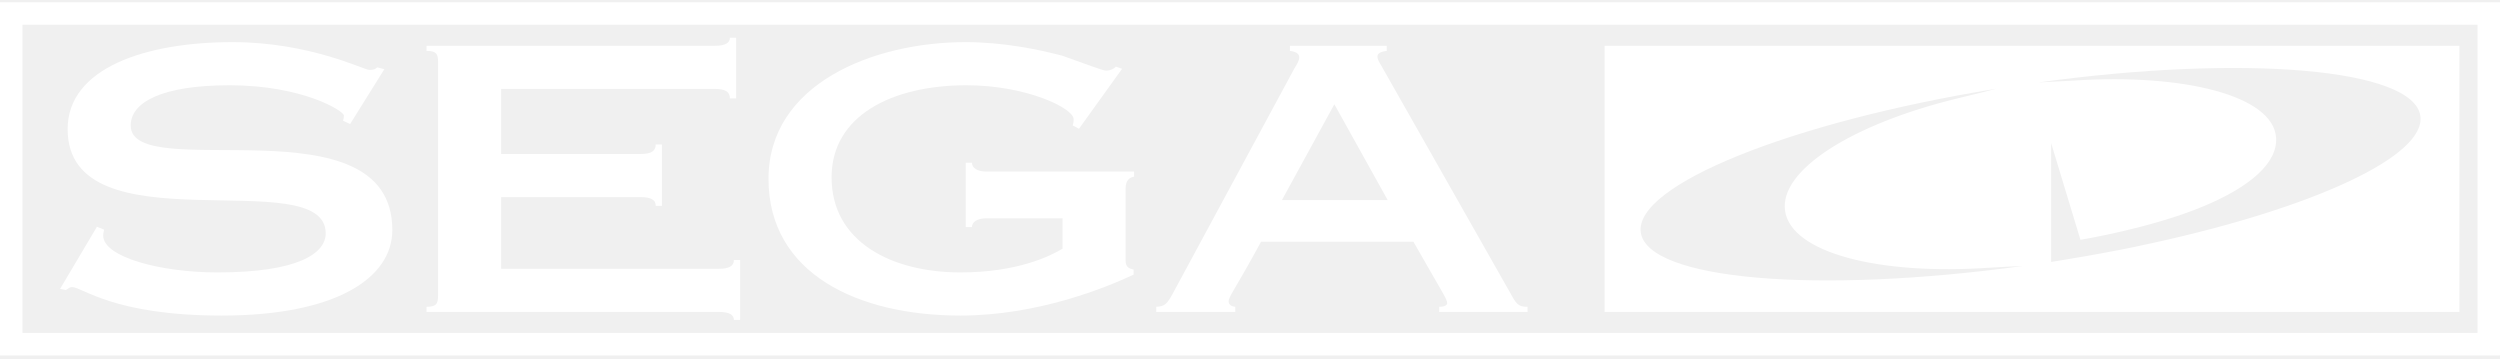
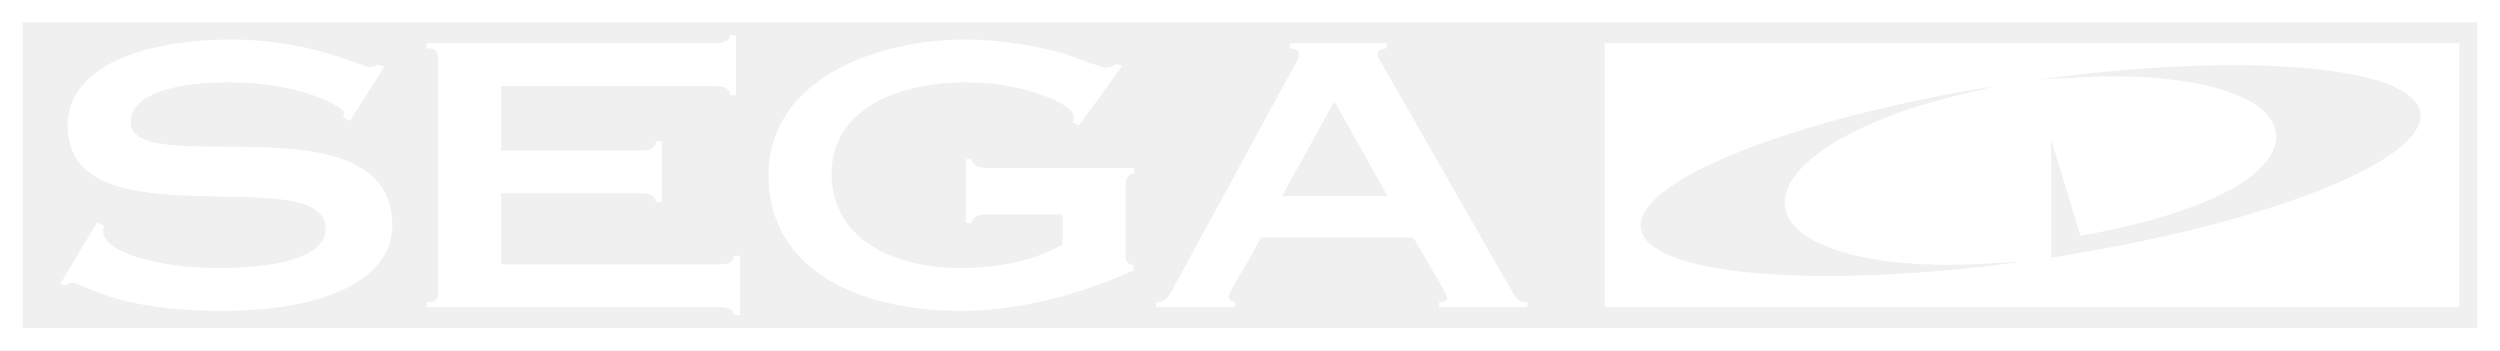
- <svg xmlns="http://www.w3.org/2000/svg" clip-rule="evenodd" fill-rule="evenodd" stroke-linejoin="round" stroke-miterlimit="2" viewBox="0 0 600 86">
-   <g fill="#fff" fill-rule="nonzero">
-     <path d="m84.032 29.763-1.705-.79c.107-.351.213-.789.213-1.228 0-1.141-10.021-7.283-27.398-7.283-16.629 0-23.772 4.212-23.772 9.651 0 14.388 62.789-6.667 62.789 25.093 0 11.582-13.646 20.531-40.936 20.531-26.01 0-33.473-6.843-35.924-6.843-.641 0-.96.435-1.493.702l-1.385-.263 8.847-14.917 1.707.702c0 .353-.215.705-.215 1.406 0 5.178 13.753 8.858 27.398 8.858 19.402 0 26.011-4.559 26.011-9.387 0-17.195-61.937 4.122-61.937-25.002 0-14.741 18.869-20.883 39.551-20.883 18.549 0 31.554 6.668 32.833 6.668 1.386 0 1.599-.35 1.92-.614l1.705.439-8.209 13.16z" />
-     <path d="m102.363 73.629c2.345 0 2.771-.702 2.771-2.632v-56.149c0-1.93-.427-2.632-2.771-2.632v-1.229h69.186c2.558 0 3.624-.702 3.624-1.93h1.492v14.565h-1.492c0-1.579-1.066-2.281-3.624-2.281h-51.277v15.618h33.474c2.558 0 3.624-.703 3.624-2.282h1.493v14.737h-1.493c0-.701-.213-1.226-.853-1.579-.532-.35-1.492-.527-2.771-.527h-33.474v17.199h52.236c2.558 0 3.625-.704 3.625-2.106h1.492v14.388h-1.492c0-1.227-1.067-1.93-3.625-1.93h-70.145z" />
-     <path d="m272.175 41.169v1.228c-1.067.176-2.026.878-2.026 2.808v17.283c0 1.404.533 1.929 1.919 2.193v1.228c-6.716 3.158-23.133 9.828-41.576 9.828-24.519 0-46.052-10.005-46.052-32.814 0-22.811 25.158-32.814 47.331-32.814 8.742 0 17.057 1.667 23.134 3.247 5.65 2.018 9.807 3.598 10.553 3.598.96 0 1.92-.439 2.346-.965l1.492.526-10.34 14.388-1.493-.79c.106-.35.213-.877.213-1.491 0-2.721-11.512-8.16-25.691-8.16-17.909 0-32.406 7.283-32.406 22.111 0 15.529 14.497 22.808 30.914 22.808 13.433 0 21.321-3.774 24.519-5.702v-7.28h-18.335c-2.132 0-3.411.877-3.411 2.103h-1.494v-15.438h1.494c0 1.227 1.279 2.105 3.411 2.105z" />
-     <path d="m277.498 74.861v-1.229c1.919-.087 2.558-.526 4.05-3.334l29.103-53.87c.531-.877 1.17-1.842 1.17-2.631 0-.965-.849-1.404-2.238-1.579v-1.229h23.24v1.228c-1.599.176-2.241.702-2.241 1.317 0 .701.429 1.403.961 2.281l30.915 54.483c1.49 2.721 1.919 3.334 4.156 3.334v1.229h-21.213v-1.229c1.388 0 1.919-.439 1.919-.877 0-.965-.959-2.194-8.102-14.741h-36.566c-6.183 11.404-7.781 13.16-7.781 14.301 0 .789.639 1.228 1.598 1.314v1.229h-18.974v.003zm55.541-26.85-12.793-22.987-12.579 22.987z" />
-     <path d="m600 85.304h-600v-84.763h599.999v84.763zm-594.601-5.399h589.202v-73.965h-589.202z" />
-     <path d="m385.099 10.987v63.871h205.162v-63.871zm8.698 44.837c-1.707-11.371 36.069-26.53 85.28-34.518-1.111.287-3.26.837-3.26.837s-4.836 1.181-6.174 1.509c-25.103 6.134-42.69 17.185-41.223 26.984 1.503 10.033 22.474 15.463 49.152 13.608 1.482-.106 6.74-.358 7.885-.41-49.397 6.784-89.957 3.364-91.66-8.01zm123.016 2.457c-10.905 2.478-24.535 4.581-24.535 4.581v-28.502l7.027 23.194s16.735-2.717 29.474-8.02c11.072-4.61 17.941-10.393 17.477-16.554-.751-10.008-22.034-15.348-48.31-13.658-1.753.113-7.571.412-8.714.462 49.387-6.786 89.942-3.364 91.649 8.008 1.45 9.673-25.661 22.079-64.068 30.489z" />
+ <svg xmlns="http://www.w3.org/2000/svg" width="430.000" height="60.300" viewBox="25.000 50.000 430.000 60.300" fill="none">
+   <g clip-path="url(#clip0_37_195)">
+     <path d="M85.224 70.775L84 70.214C84.078 69.965 84.153 69.653 84.153 69.342C84.153 68.531 76.972 64.163 64.519 64.163C52.602 64.163 47.483 67.158 47.483 71.025C47.483 81.255 92.48 66.285 92.48 88.867C92.48 97.1 82.702 103.463 63.143 103.463C44.503 103.463 39.154 98.598 37.397 98.598C36.939 98.598 36.709 98.909 36.328 99.097L35.335 98.909L41.675 88.304L42.899 88.803C42.899 89.055 42.744 89.304 42.744 89.801C42.744 93.483 52.602 96.102 62.38 96.102C76.284 96.102 81.02 92.86 81.02 89.426C81.02 77.202 36.634 92.359 36.634 71.65C36.634 61.17 50.155 56.804 64.977 56.804C78.271 56.804 87.591 61.544 88.509 61.544C89.502 61.544 89.655 61.296 89.885 61.109L91.106 61.42L85.224 70.775Z" fill="white" />
+     <path d="M98.36 101.966C100.041 101.966 100.347 101.466 100.347 100.093V60.172C100.347 58.798 100.039 58.301 98.36 58.301V57.427H147.943C149.777 57.427 150.541 56.928 150.541 56.055H151.609V66.409H150.541C150.541 65.287 149.777 64.788 147.943 64.788H111.196V75.892H135.185C137.017 75.892 137.783 75.393 137.783 74.271H138.851V84.748H137.783C137.783 84.249 137.63 83.876 137.17 83.626C136.789 83.377 136.101 83.251 135.185 83.251H111.196V95.479H148.631C150.463 95.479 151.229 94.978 151.229 93.982H152.297V104.212H151.229C151.229 103.337 150.463 102.838 148.631 102.838H98.36V101.966Z" fill="white" />
+     <path d="M220.059 78.885V79.759C219.293 79.885 218.607 80.382 218.607 81.756V94.044C218.607 95.042 218.988 95.415 219.981 95.603V96.475C215.17 98.721 203.403 103.463 190.187 103.463C172.615 103.463 157.182 96.35 157.182 80.132C157.182 63.913 175.212 56.802 191.103 56.802C197.368 56.802 203.327 57.988 207.681 59.11C211.732 60.545 214.71 61.669 215.245 61.669C215.933 61.669 216.621 61.356 216.926 60.983L217.995 61.356L210.586 71.586L209.515 71.025C209.59 70.775 209.668 70.402 209.668 69.965C209.668 68.03 201.416 64.163 191.255 64.163C178.422 64.163 168.031 69.342 168.031 79.885C168.031 90.925 178.422 96.1 190.187 96.1C199.814 96.1 205.467 93.419 207.759 92.047V86.871H194.618C193.091 86.871 192.173 87.493 192.173 88.366H191.103V77.389H192.173C192.173 78.262 193.091 78.885 194.618 78.885H220.059Z" fill="white" />
+     <path d="M223.873 102.84V101.966C225.249 101.904 225.707 101.592 226.775 99.596L247.633 61.296C248.015 60.671 248.473 59.984 248.473 59.423C248.473 58.739 247.863 58.425 246.867 58.301V57.427H263.523V58.301C262.379 58.425 261.919 58.798 261.919 59.236C261.919 59.735 262.225 60.234 262.607 60.859L284.763 99.596C285.832 101.53 286.137 101.966 287.741 101.966V102.84H272.538V101.966C273.531 101.966 273.914 101.654 273.914 101.343C273.914 100.656 273.226 99.784 268.107 90.861H241.903C237.472 98.971 236.326 100.219 236.326 101.029C236.326 101.592 236.784 101.904 237.472 101.966V102.838H223.873V102.84ZM263.678 83.75L254.51 67.407L245.493 83.75H263.678Z" fill="white" />
+     <path d="M455 110.265H25V50H455V110.265ZM28.87 106.428H451.13V53.839H28.87V106.428Z" fill="white" />
+     <path d="M300.987 57.427V102.838H448.021V57.427H300.987ZM307.22 89.304C305.998 81.22 333.069 70.442 368.338 64.764C367.542 64.967 366.001 65.359 366.001 65.359C366.001 65.359 362.535 66.198 361.578 66.43C343.587 70.792 330.981 78.65 332.033 85.616C333.112 92.749 348.141 96.612 367.258 95.291C368.321 95.217 372.089 95.038 372.911 95.001C337.509 99.824 308.441 97.392 307.22 89.304ZM395.383 91.051C387.567 92.813 377.8 94.31 377.8 94.31V74.045L382.835 90.535C382.835 90.535 394.83 88.605 403.959 84.834C411.895 81.555 416.816 77.443 416.483 73.064C415.945 65.948 400.693 62.151 381.861 63.352C380.606 63.433 376.437 63.647 375.615 63.681C411.011 58.856 440.075 61.29 441.298 69.376C442.336 76.253 422.907 85.072 395.383 91.051Z" fill="white" />
  </g>
+   <defs>
+     <clipPath id="clip0_37_195">
+       <rect width="430" height="60.265" fill="white" transform="translate(25 50)" />
+     </clipPath>
+   </defs>
</svg>
